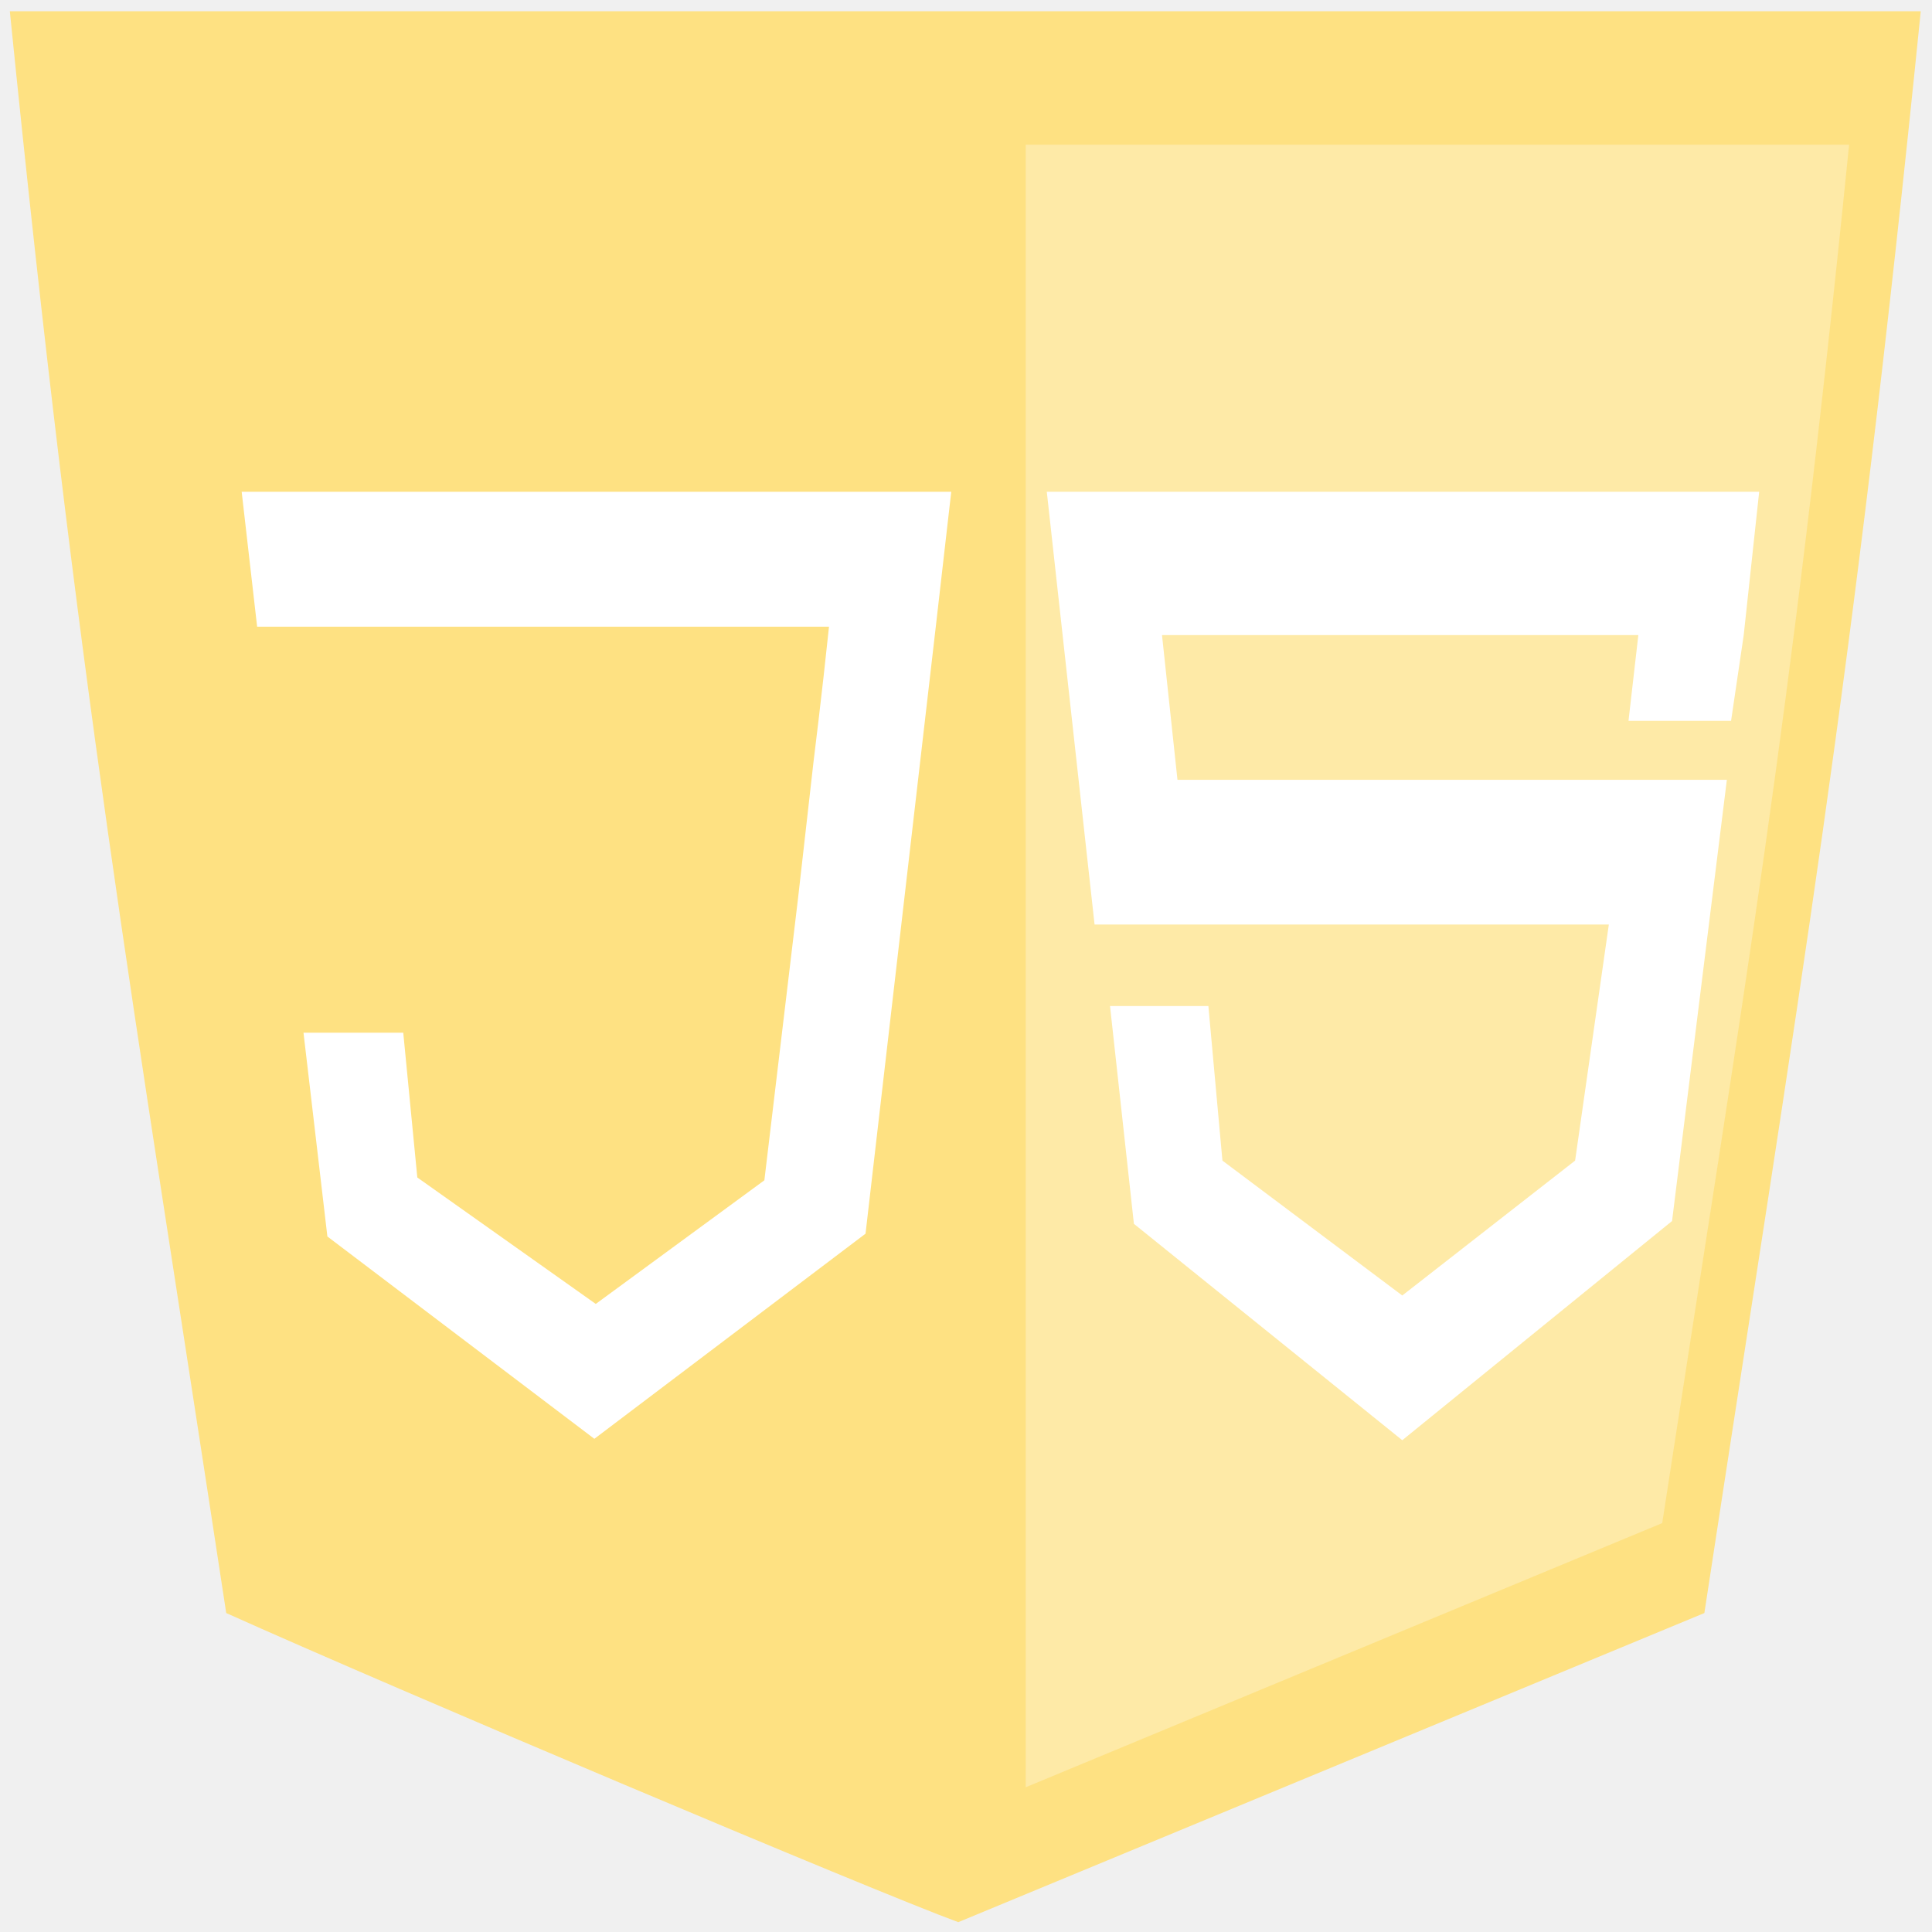
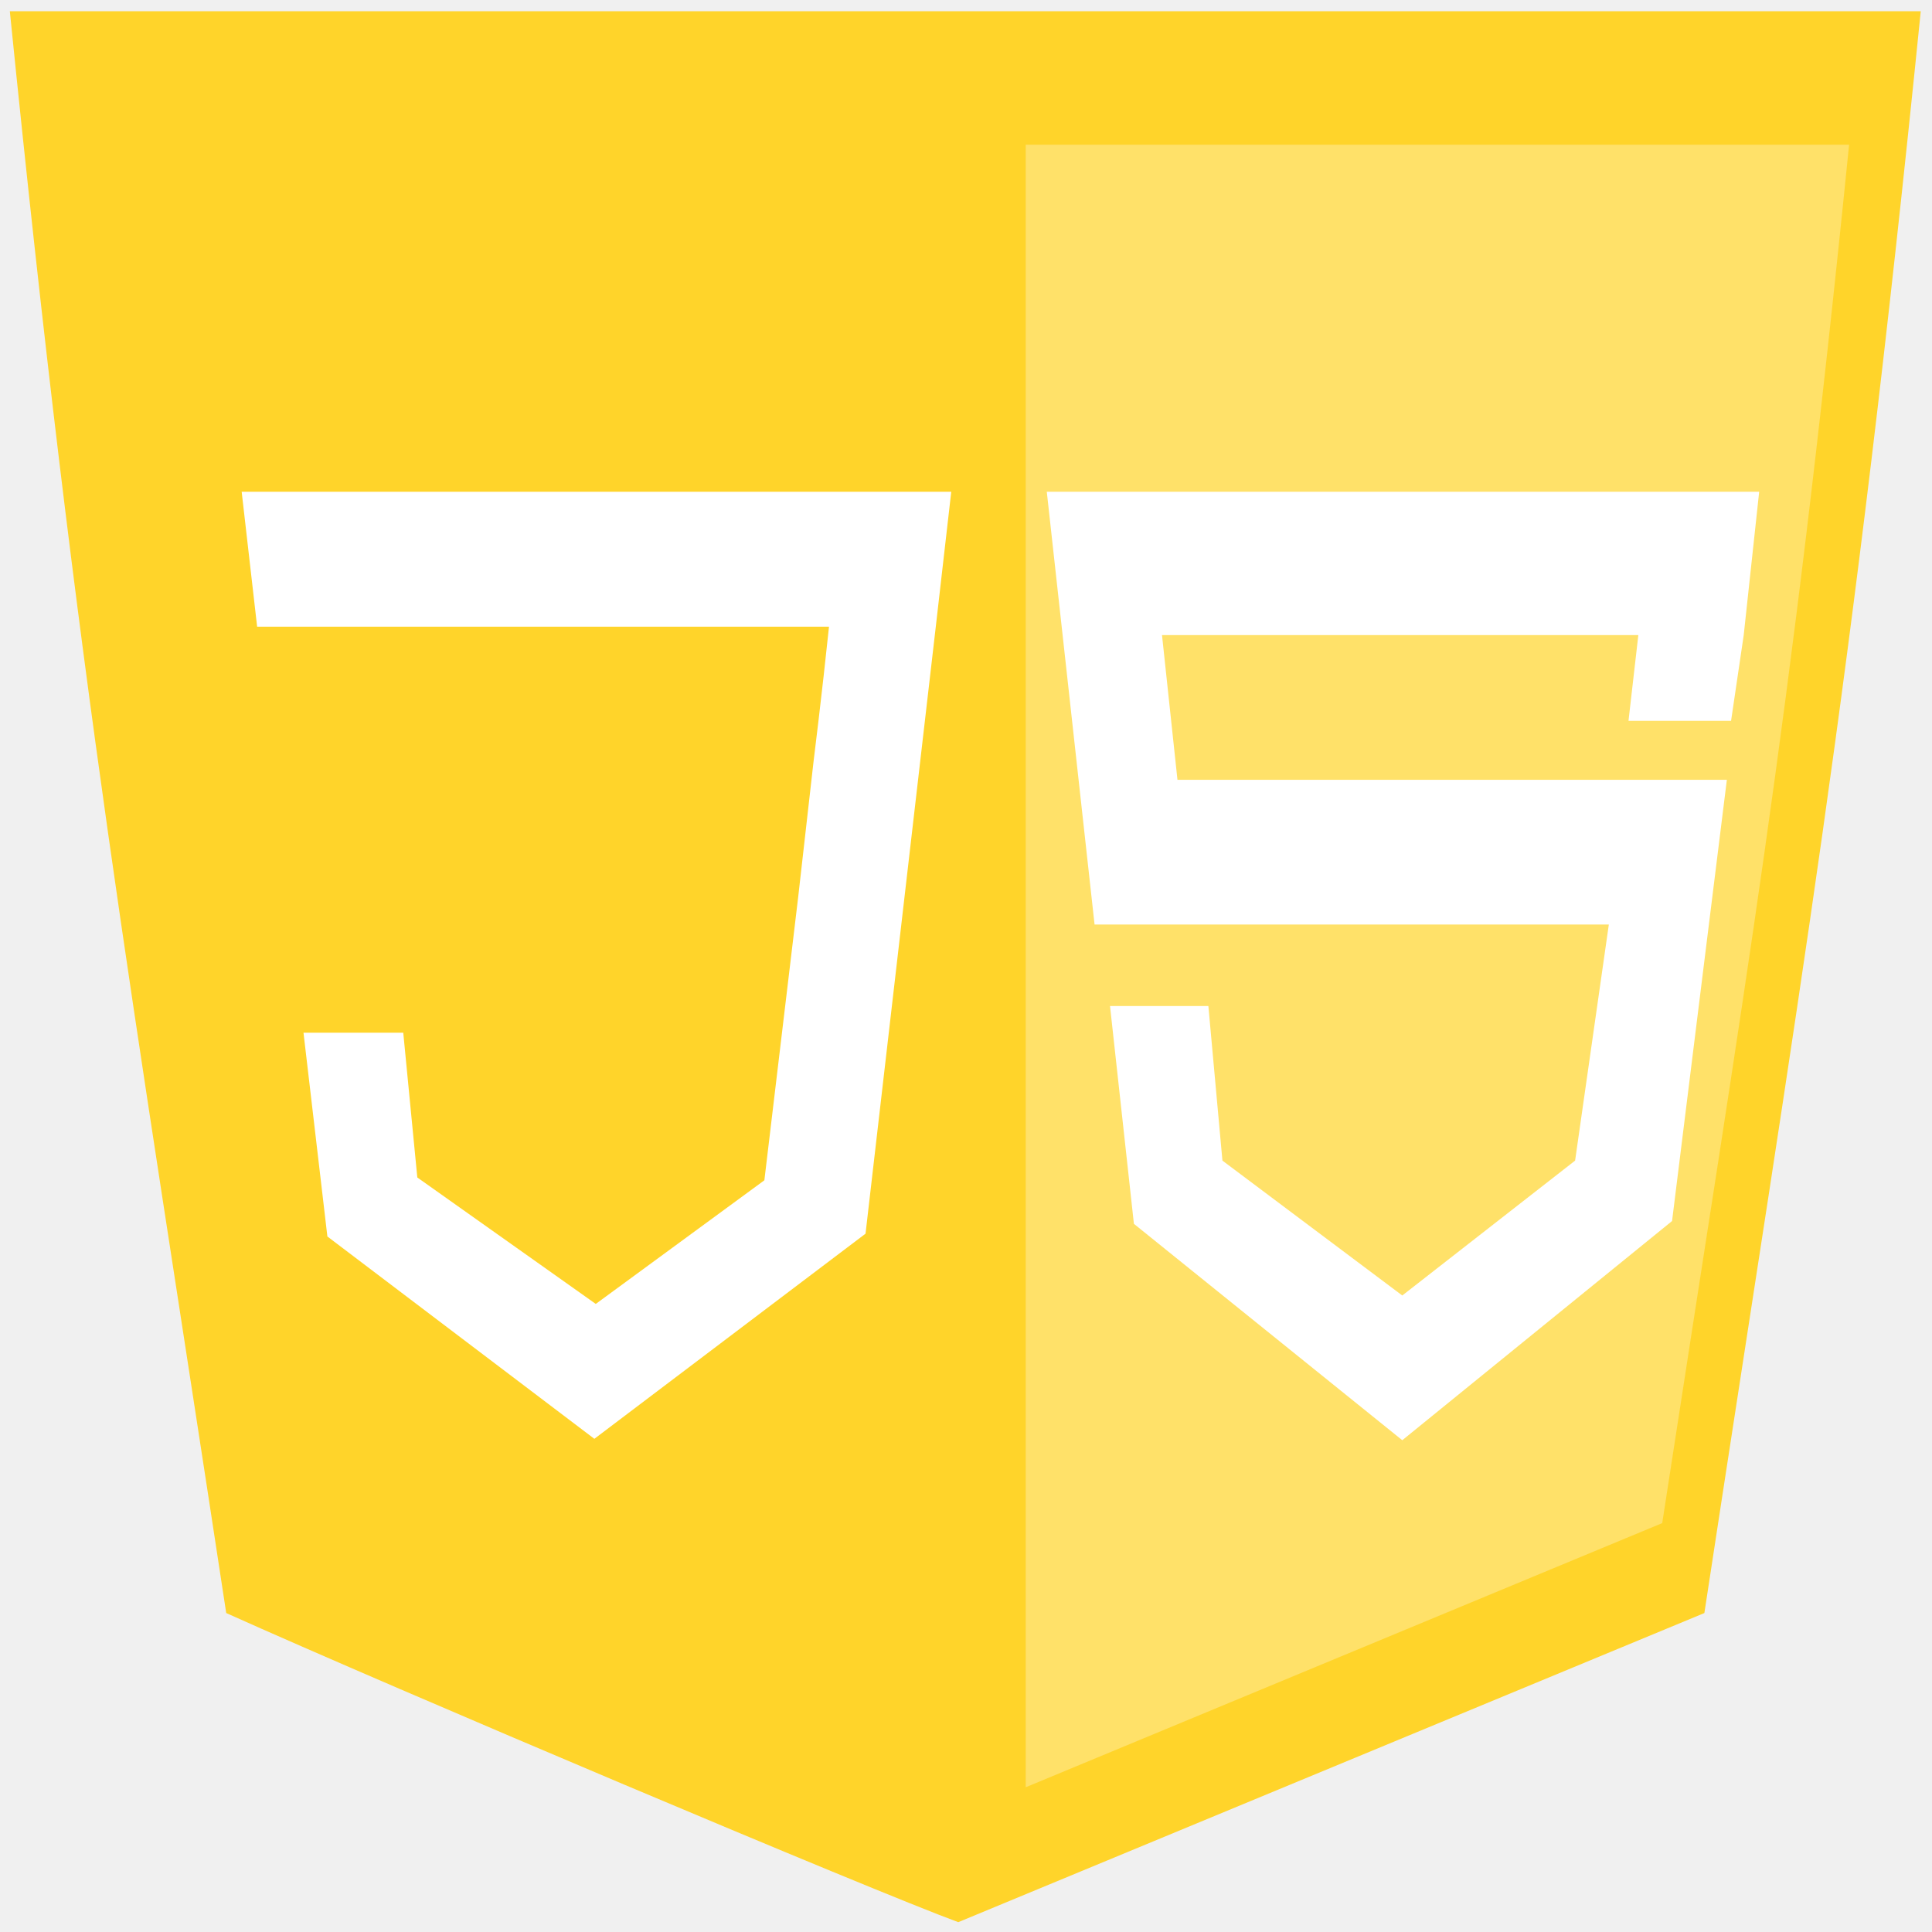
<svg xmlns="http://www.w3.org/2000/svg" version="1.1" id="Warstwa_1" x="0px" y="0px" width="137.5px" height="137.5px" viewBox="0 0 137.5 137.5" style="enable-background:new 0 0 137.5 137.5;" xml:space="preserve">
-   <style type="text/css">
+   <defs id="defs17" />
+   <style type="text/css" id="style2">
	.st0{fill:#FEE182;}
	.st1{fill:#FFFFFF;}
	.st2{opacity:0.3;fill:#FEFEFE;enable-background:new    ;}
</style>
-   <g>
-     <path class="st0" d="M121.3,114.8c6.8-44.6,10.5-65.5,15.4-114H69.3h-1H0.7c4.9,48.6,8.6,69.3,15.4,114c12,5.4,46.1,19.8,52.1,22" />
-     <path class="st1" d="M56.8,63.9L54.4,84l-12,8.8l-12.7-9l-1-10.3h-7.1l1.7,14.5l19,14.4l19.3-14.6l5-43.2l1.1-9.6H17.2V35l1.1,9.6   h7.1h1.8H59c-0.5,4.8-1.1,9.6-1.1,9.6" />
-     <path class="st2" d="M73.4,10.3H73v116.9l45.3-18.8c5.9-38.4,9.1-56.4,13.3-98.1C131.5,10.3,73.4,10.3,73.4,10.3z" />
-     <polygon class="st1" points="74.5,35 77.9,65.8 87,65.8 114.5,65.8 112.1,82.6 99.8,92.2 87,82.6 86,71.6 79,71.6 80.7,87.1    99.8,102.5 119,86.9 122.9,55.5 83.8,55.5 82.7,45.2 116.6,45.2 115.9,51.3 123.2,51.3 124.1,45.2 125.2,35  " />
+   <g id="g12">
+     <path class="st0" d="M121.3,114.8c6.8-44.6,10.5-65.5,15.4-114H69.3h-1H0.7c4.9,48.6,8.6,69.3,15.4,114c12,5.4,46.1,19.8,52.1,22" id="path4" style="fill:#ffd42a;fill-opacity:1" />
+     <path class="st1" d="M56.8,63.9L54.4,84l-12,8.8l-12.7-9l-1-10.3h-7.1l1.7,14.5l19,14.4l19.3-14.6l5-43.2l1.1-9.6H17.2V35l1.1,9.6   h7.1h1.8H59c-0.5,4.8-1.1,9.6-1.1,9.6" id="path6" />
+     <path class="st2" d="M73.4,10.3H73v116.9l45.3-18.8c5.9-38.4,9.1-56.4,13.3-98.1C131.5,10.3,73.4,10.3,73.4,10.3z" id="path8" />
+     <polygon class="st1" points="74.5,35 77.9,65.8 87,65.8 114.5,65.8 112.1,82.6 99.8,92.2 87,82.6 86,71.6 79,71.6 80.7,87.1    99.8,102.5 119,86.9 122.9,55.5 83.8,55.5 82.7,45.2 116.6,45.2 115.9,51.3 123.2,51.3 124.1,45.2 125.2,35  " id="polygon10" />
  </g>
</svg>
